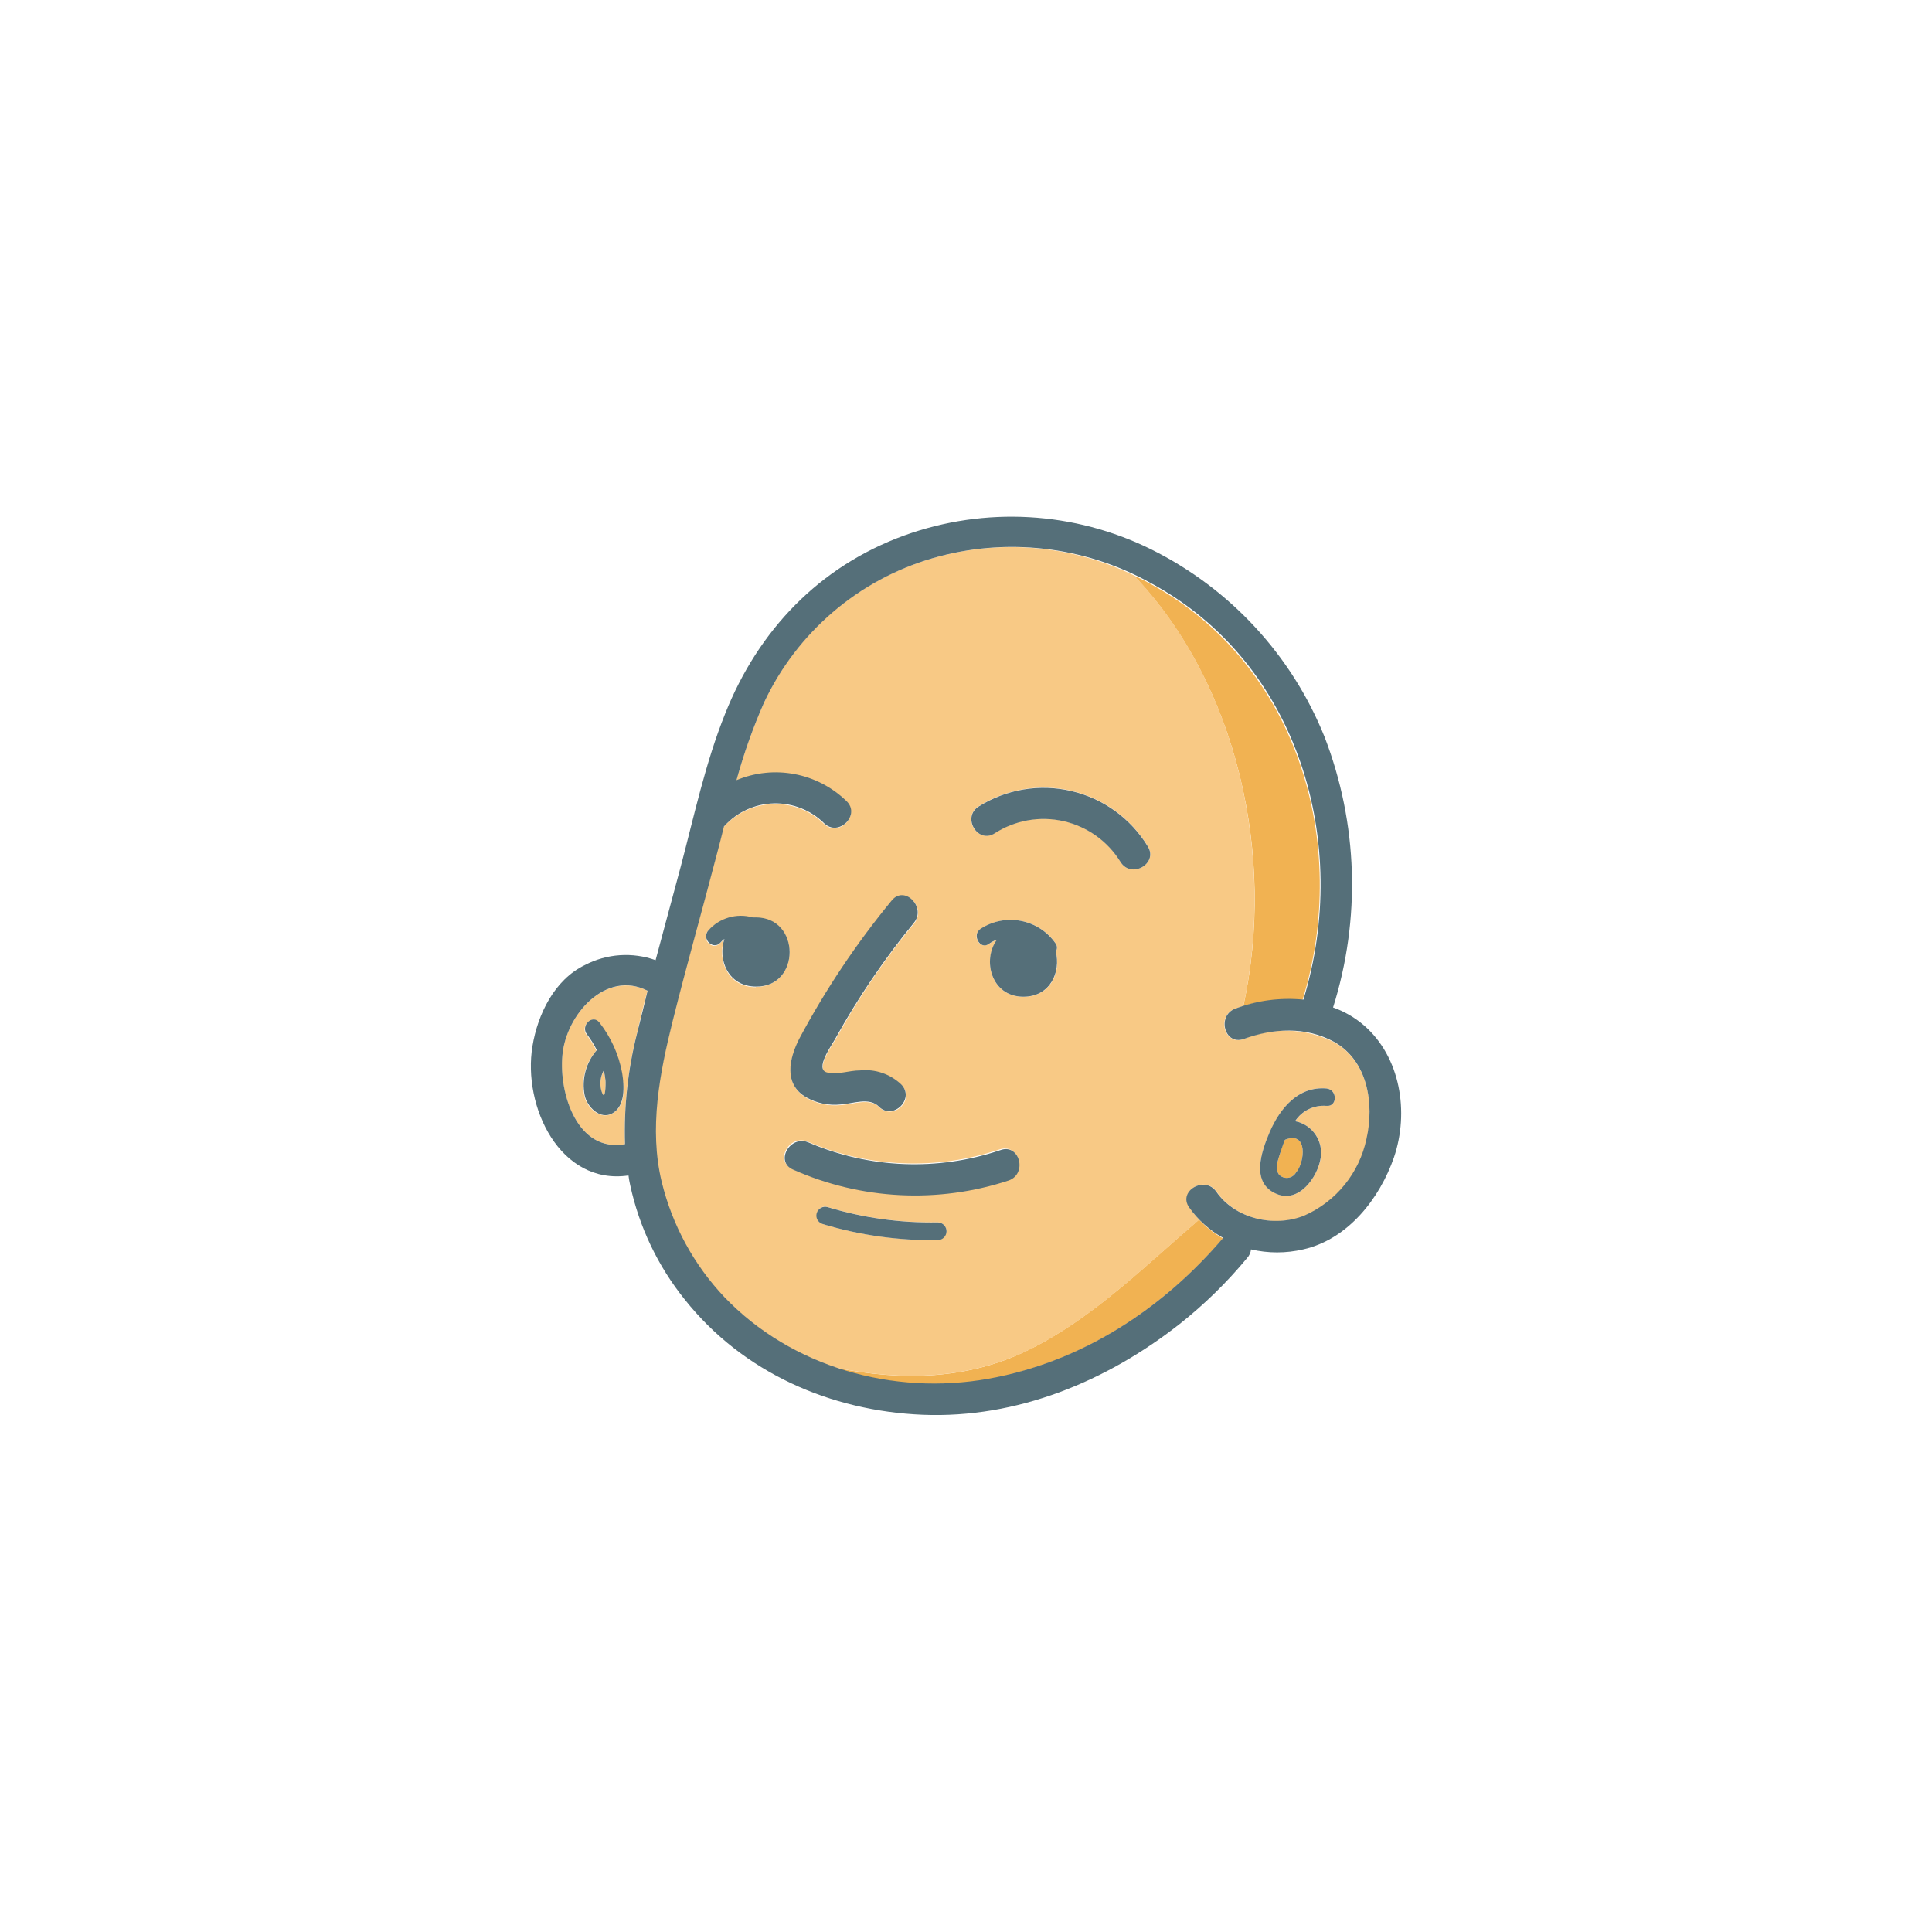
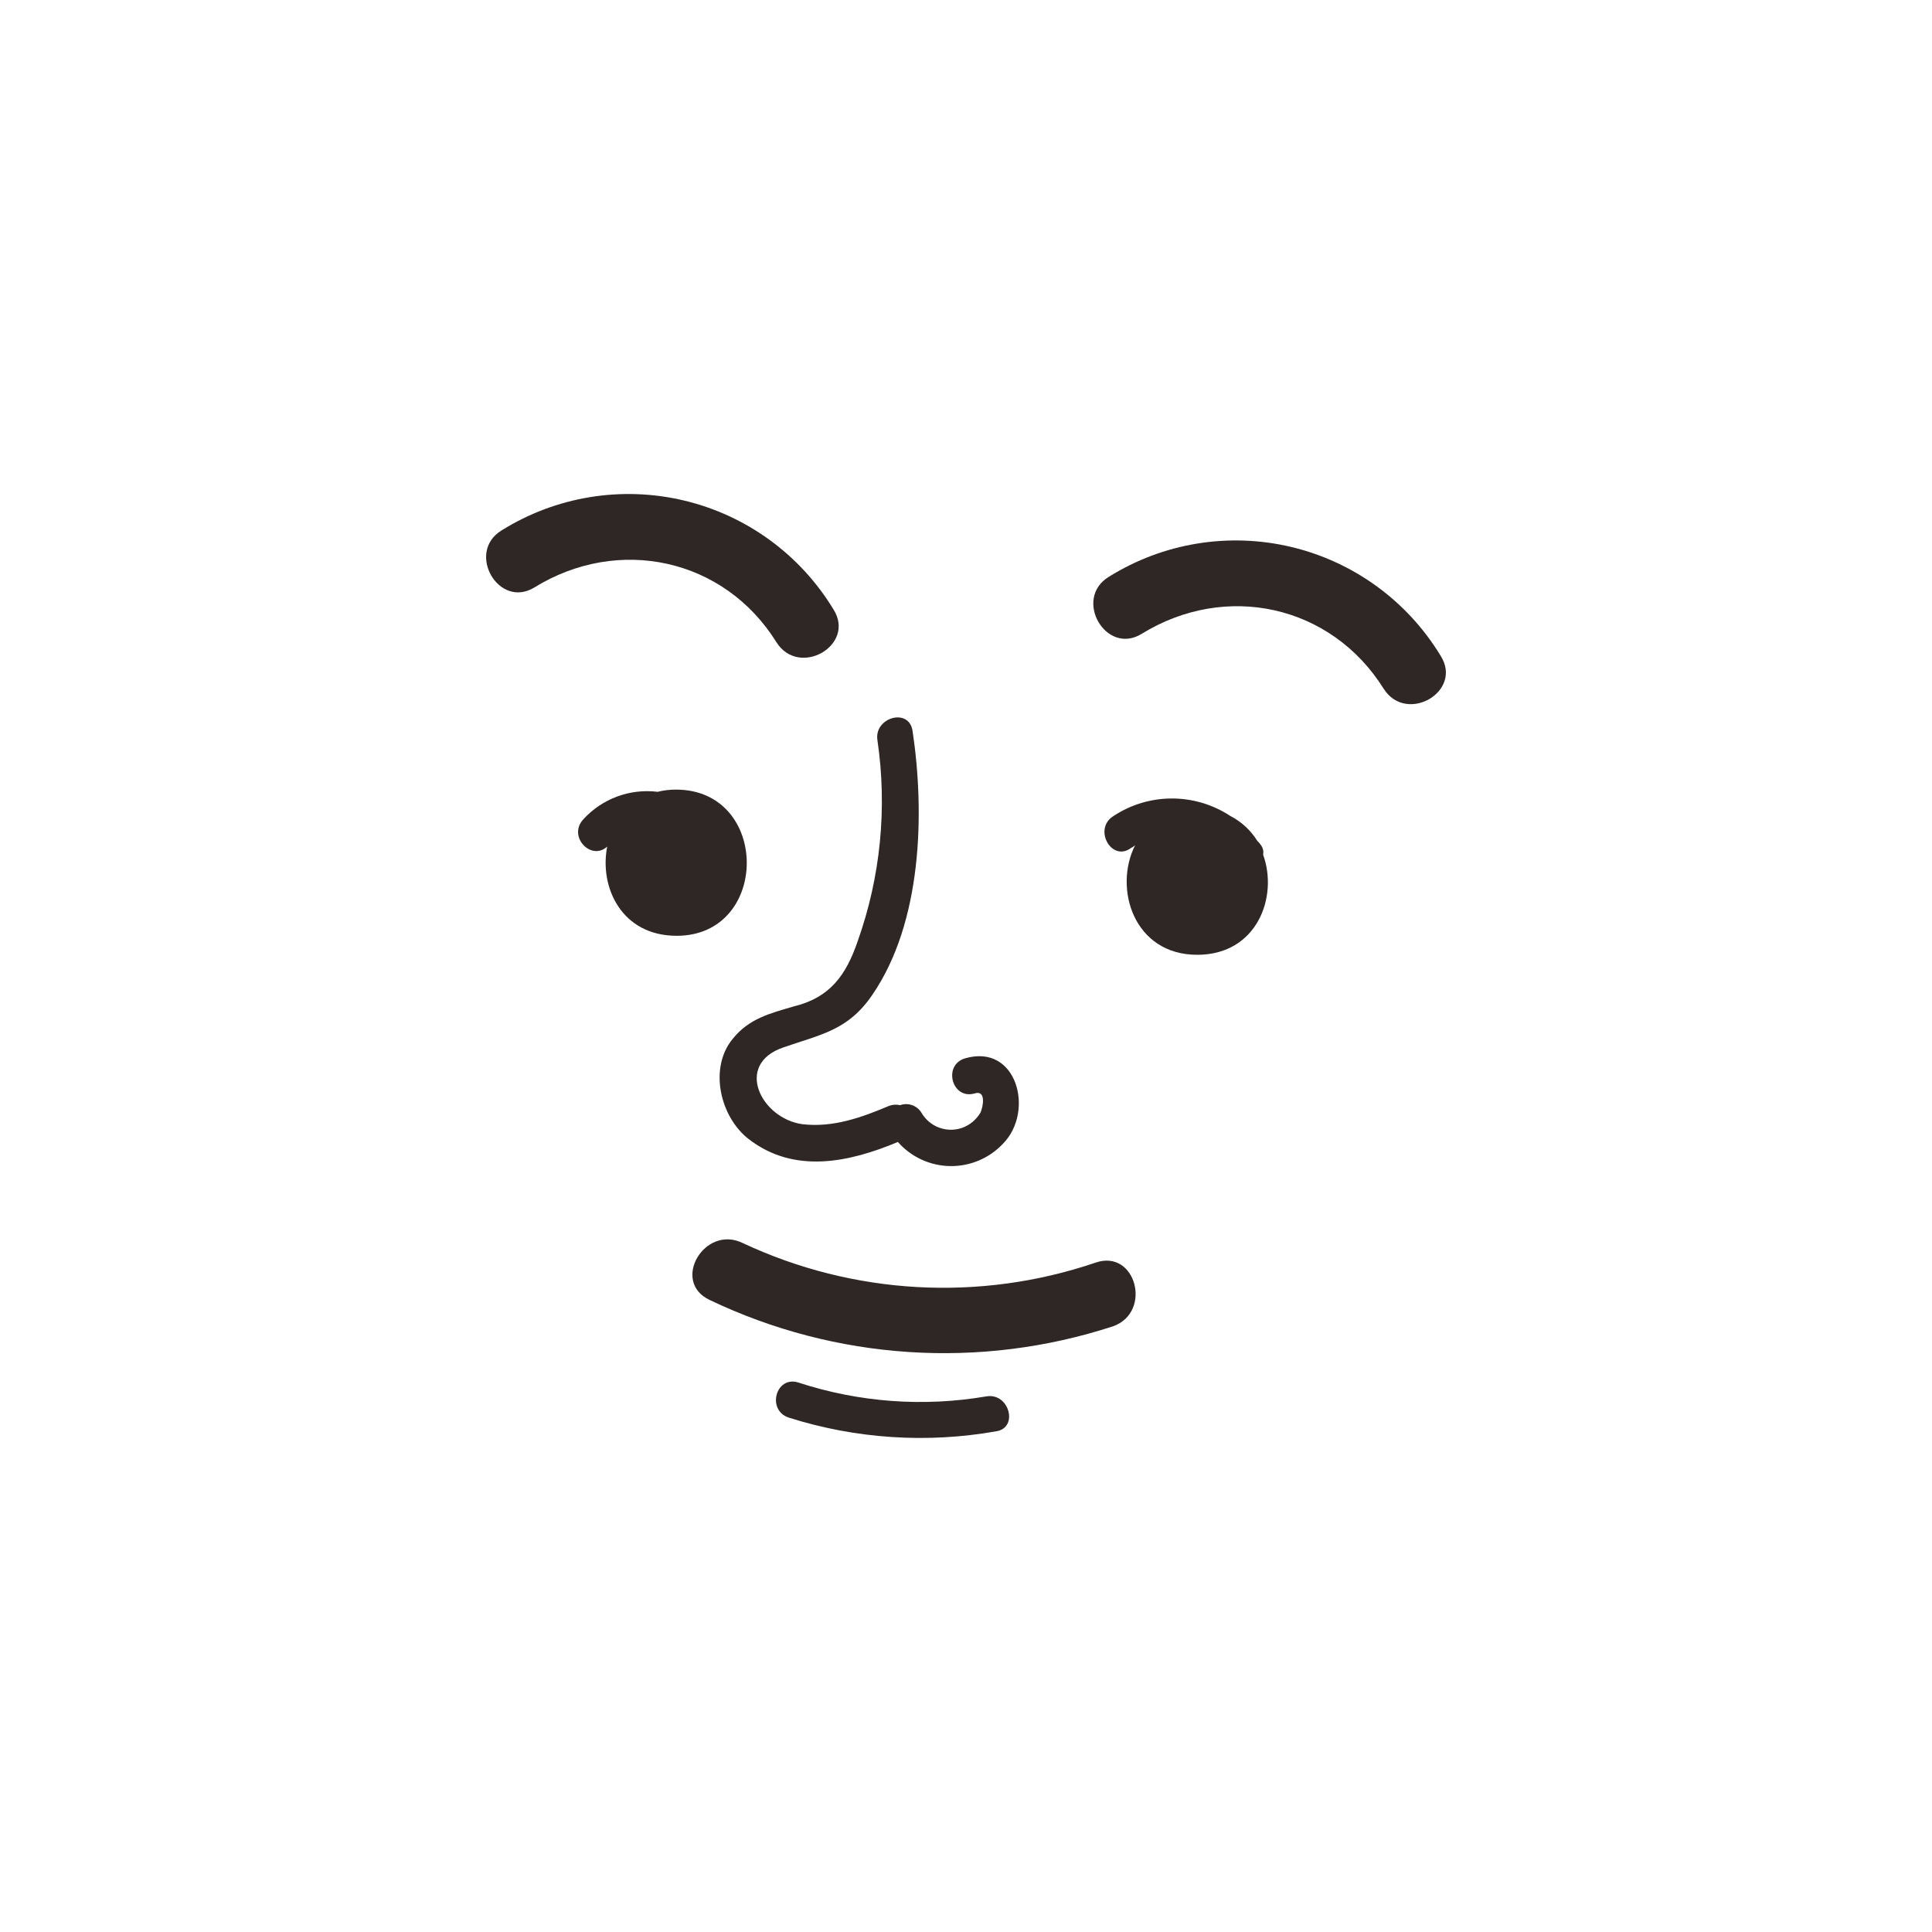
<svg xmlns="http://www.w3.org/2000/svg" id="圖層_1" data-name="圖層 1" viewBox="0 0 226.77 226.77">
  <defs>
-     <style>.cls-1{fill:#f8c985;}.cls-2{fill:#f1b252;}.cls-3{fill:#556f79;}</style>
+     <style>.cls-1{fill:#2f2725;}</style>
  </defs>
-   <path class="cls-1" d="M66,123.89c-.41,4.49,1.76,11.39,7.35,10.41a47,47,0,0,1,1.43-13.07c.36-1.63.77-3.3,1.22-4.94C71.15,113.84,66.42,119.07,66,123.89Zm5.88,6.81c-1.47.82-3.06-.77-3.31-2.12A6.16,6.16,0,0,1,70,123.31a10.78,10.78,0,0,0-1.14-1.83c-.82-1,.65-2.49,1.43-1.43a13.19,13.19,0,0,1,2.69,6C73.28,127.56,73.48,129.8,71.89,130.7Z" />
-   <path class="cls-1" d="M70.87,125.68a3.23,3.23,0,0,0-.29,2.37c.49,1.63.53-.94.49-1.18A10.54,10.54,0,0,0,70.87,125.68Z" />
-   <path class="cls-2" d="M150.88,133.76s-.08,0-.08.05a13.17,13.17,0,0,0-.57,1.63c-.21.69-.61,1.71-.12,2.41a1.25,1.25,0,0,0,2-.21C153.17,136.42,153.54,132.74,150.88,133.76Z" />
-   <path class="cls-2" d="M145.94,118.09a18.26,18.26,0,0,1,6.94-.7c5.64-18.28-.49-39.51-18-48.94-.57-.33-1.18-.62-1.8-.9C145.25,80.33,149.78,100.53,145.94,118.09Z" />
-   <path class="cls-2" d="M98.06,160.54A36.06,36.06,0,0,0,116,161.89c10.94-2,20.37-8.16,27.55-16.53a11.75,11.75,0,0,1-2.81-2.21c-6.29,5.39-12.37,11.48-19.8,15.19C113.69,162,105.81,162.1,98.06,160.54Z" />
-   <path class="cls-1" d="M156.52,122.29a12.77,12.77,0,0,0-10.58-.32c-2.24.81-3.18-2.74-1-3.56.33-.12.7-.24,1-.32,3.8-17.56-.69-37.8-12.82-50.54a33,33,0,0,0-23.75-2A31.37,31.37,0,0,0,89.65,82.53a65.17,65.17,0,0,0-3.23,9.1,11.93,11.93,0,0,1,12.9,2.45c1.72,1.64-.9,4.25-2.61,2.62A8.16,8.16,0,0,0,85,97l-.08.08c-.28,1.11-.57,2.25-.86,3.35-1.71,6.53-3.55,13-5.18,19.56-1.51,6.08-2.78,12.57-1.27,18.82A29.4,29.4,0,0,0,85,152.3a32.61,32.61,0,0,0,13.11,8.24c7.75,1.56,15.59,1.43,22.86-2.2,7.43-3.71,13.51-9.8,19.8-15.19a9.91,9.91,0,0,1-1.15-1.42c-1.34-2,1.84-3.8,3.19-1.84,2.2,3.18,6.78,4.24,10.33,2.81a12.69,12.69,0,0,0,7.3-9C161.33,129.56,160.56,124.5,156.52,122.29ZM93.85,122a98.76,98.76,0,0,1,10.86-16.25c1.51-1.84,4.08.77,2.61,2.61a87.42,87.42,0,0,0-9.22,13.6c-.45.77-2.53,3.71-.94,4,1.3.28,2.57-.21,3.84-.25a6.12,6.12,0,0,1,4.81,1.64c1.68,1.67-.9,4.24-2.61,2.61-1.14-1.15-3.06-.33-4.49-.25a6.88,6.88,0,0,1-4-.81C91.93,127.27,92.63,124.25,93.85,122Zm-5.14-6.13c-3.31,0-4.53-3.22-3.72-5.59a5.4,5.4,0,0,0-.45.41c-.89,1-2.32-.49-1.42-1.43a5.18,5.18,0,0,1,5.18-1.51h.37C94,107.68,94,115.84,88.71,115.84Zm21.35,29.68a44.13,44.13,0,0,1-13.47-1.88c-1.27-.36-.74-2.36.53-2a42.07,42.07,0,0,0,12.94,1.8A1,1,0,0,1,110.06,145.52Zm8.33-7.06A35.49,35.49,0,0,1,93,137.19c-2.17-.94-.29-4.12,1.83-3.18a31.48,31.48,0,0,0,22.5.9C119.65,134.17,120.63,137.72,118.39,138.46ZM120.14,117c-3.84,0-4.86-4.33-3.1-6.7a4.21,4.21,0,0,0-.94.49c-1.1.74-2.12-1-1-1.75a6.41,6.41,0,0,1,8.82,1.71.81.81,0,0,1,0,.94C124.59,114.05,123.33,117,120.14,117Zm11.39-15.84a10.6,10.6,0,0,0-14.82-3.35c-2,1.27-3.88-1.92-1.83-3.18a14.32,14.32,0,0,1,19.84,4.69C136,101.35,132.8,103.19,131.53,101.19ZM155.7,129.8a4,4,0,0,0-3.67,1.8,3.79,3.79,0,0,1,3,4.33c-.37,2.2-2.53,5.35-5.19,4.2-3.1-1.34-1.79-5-.77-7.3,1.22-2.78,3.34-5.39,6.65-5.07C157,127.89,157,129.93,155.7,129.8Z" />
-   <path class="cls-3" d="M160.07,120.33a11.29,11.29,0,0,0-3.6-2.08,48.06,48.06,0,0,0-1-31.76,42.1,42.1,0,0,0-20.33-22,37,37,0,0,0-29-1.64C96.14,66.49,89,74,85.12,83.76c-2.33,5.79-3.64,12-5.23,18q-1.47,5.45-2.94,10.94a10.38,10.38,0,0,0-8.29.57c-3.59,1.72-5.55,5.8-6.16,9.51-1.18,7.07,3.22,16.37,11.27,15.19a10.87,10.87,0,0,0,.2,1.14,32.24,32.24,0,0,0,6.41,13.43c6.82,8.58,17.1,13.07,27.92,13.52,11.07.45,21.6-3.92,30.17-10.66a52.79,52.79,0,0,0,7.92-7.75,1.76,1.76,0,0,0,.45-1,13.47,13.47,0,0,0,6.12,0c5.27-1.18,9-6,10.66-10.81C165.42,130.54,164.39,124.05,160.07,120.33Zm-85.28.9a47,47,0,0,0-1.43,13.07c-5.59,1-7.76-5.92-7.35-10.41.41-4.82,5.14-10.09,10-7.6C75.6,118,75.2,119.6,74.79,121.23Zm85.6,12.45a12.69,12.69,0,0,1-7.3,9c-3.56,1.43-8.13.37-10.33-2.81-1.35-1.92-4.53-.08-3.19,1.84a12,12,0,0,0,4,3.59c-7.14,8.37-16.61,14.57-27.55,16.53-11.19,2-23.11-1.35-31-9.59a30,30,0,0,1-7.35-13.51c-1.51-6.25-.24-12.74,1.27-18.82,1.63-6.54,3.47-13,5.18-19.56.29-1.1.58-2.2.86-3.35l.08-.08a8.11,8.11,0,0,1,11.68-.28c1.71,1.63,4.33-1,2.61-2.62a11.93,11.93,0,0,0-12.9-2.45,65.17,65.17,0,0,1,3.23-9.1,31.61,31.61,0,0,1,19.75-16.94,33.43,33.43,0,0,1,25.56,2.86c17.51,9.39,23.6,30.65,18,48.94a17.69,17.69,0,0,0-8,1.06c-2.2.82-1.26,4.37,1,3.56,3.47-1.27,7.27-1.47,10.57.32C160.56,124.5,161.33,129.56,160.39,133.68Z" />
-   <path class="cls-3" d="M94.67,128.82a6.79,6.79,0,0,0,4,.82c1.39-.08,3.35-.9,4.49.25,1.67,1.67,4.29-.94,2.61-2.62a6.11,6.11,0,0,0-4.82-1.63c-1.3,0-2.57.53-3.83.25-1.59-.33.53-3.23.94-4a90.72,90.72,0,0,1,9.22-13.59c1.47-1.8-1.1-4.45-2.61-2.61a98.26,98.26,0,0,0-10.86,16.24C92.63,124.25,91.93,127.27,94.67,128.82Z" />
-   <path class="cls-3" d="M117.41,135a31.47,31.47,0,0,1-22.5-.9c-2.16-.94-4,2.25-1.83,3.18a35.22,35.22,0,0,0,25.35,1.27C120.63,137.72,119.65,134.17,117.41,135Z" />
-   <path class="cls-3" d="M88.71,107.68h-.37a5.1,5.1,0,0,0-5.18,1.51c-.9,1,.57,2.41,1.42,1.43a2.17,2.17,0,0,1,.45-.41c-.81,2.41.41,5.59,3.72,5.59C94,115.84,94,107.68,88.71,107.68Z" />
-   <path class="cls-3" d="M114.88,94.66c-2,1.22-.17,4.4,1.83,3.18a10.6,10.6,0,0,1,14.82,3.35c1.27,2,4.45.16,3.19-1.84A14.32,14.32,0,0,0,114.88,94.66Z" />
-   <path class="cls-3" d="M123.9,110.74a6.44,6.44,0,0,0-8.82-1.71c-1.06.73,0,2.53,1,1.75a4.21,4.21,0,0,1,.94-.49c-1.76,2.37-.69,6.7,3.1,6.7,3.19,0,4.41-2.94,3.8-5.31A.81.81,0,0,0,123.9,110.74Z" />
-   <path class="cls-3" d="M155.7,127.76c-3.31-.28-5.43,2.29-6.65,5.07-1,2.32-2.29,6,.77,7.3,2.65,1.15,4.86-2,5.19-4.2a3.77,3.77,0,0,0-3-4.33,4,4,0,0,1,3.68-1.8C157,129.93,157,127.89,155.7,127.76Zm-3.59,9.88a1.25,1.25,0,0,1-2,.21c-.49-.7-.09-1.72.12-2.41.16-.53.37-1.06.57-1.63,0,0,0,0,.08-.05C153.54,132.74,153.17,136.42,152.11,137.64Z" />
-   <path class="cls-3" d="M70.34,120c-.82-1-2.25.41-1.43,1.43a10.78,10.78,0,0,1,1.14,1.83,6.23,6.23,0,0,0-1.43,5.27c.25,1.35,1.84,3,3.31,2.12s1.35-3.14,1.1-4.69A13.57,13.57,0,0,0,70.34,120Zm.24,8a3.23,3.23,0,0,1,.29-2.37,10.75,10.75,0,0,1,.2,1.18C71.11,127.11,71.07,129.64,70.58,128Z" />
-   <path class="cls-3" d="M110.06,143.48a41.9,41.9,0,0,1-12.94-1.8,1,1,0,0,0-.53,2,44.34,44.34,0,0,0,13.47,1.88A1,1,0,0,0,110.06,143.48Z" />
+   <path class="cls-1" d="M79.34,92.68a8.79,8.79,0,0,0-2.15.26,10.12,10.12,0,0,0-8.75,3.26c-1.8,2,.94,4.89,2.83,3.17-.94,4.81,1.72,10.47,8.15,10.47C90.41,109.84,90.41,92.68,79.34,92.68Z" />
+   <path class="cls-1" d="M130.14,67.71c-4.2,2.57-.34,9.27,3.86,6.69,9.87-6.09,22.23-3.43,28.41,6.44,2.66,4.2,9.35.34,6.69-3.86A28.13,28.13,0,0,0,130.14,67.71Z" />
+   <path class="cls-1" d="M58.87,62.26c-4.2,2.57-.34,9.27,3.86,6.69C72.6,62.86,85,65.52,91.14,75.39c2.66,4.2,9.35.34,6.69-3.86A28.13,28.13,0,0,0,58.87,62.26Z" />
+   <path class="cls-1" d="M148,99.2a2.43,2.43,0,0,0-.43-.51,8.07,8.07,0,0,0-3.17-2.92,12.46,12.46,0,0,0-13.82.09c-2.23,1.54-.09,5.32,2.15,3.69a1.94,1.94,0,0,0,.51-.35c-2.57,5.07-.17,12.87,7.29,12.87,7,0,9.53-6.77,7.73-11.75A1.39,1.39,0,0,0,148,99.2Z" />
+   <path class="cls-1" d="M86,121.94c-2.84,3.44-1.46,9.19,1.88,11.76,5.32,4.12,11.76,2.75,17.51.34a8.34,8.34,0,0,0,12.36.18c3.69-3.78,1.63-11.76-4.46-10-2.67.78-1.55,4.9,1.11,4.12,1.37-.43,1,1.55.69,2.24a4.1,4.1,0,0,1-2.15,1.8,4,4,0,0,1-4.8-1.8,2.11,2.11,0,0,0-2.49-.86,2.26,2.26,0,0,0-1.29.08c-3.26,1.38-6.61,2.58-10.21,2.15-4.81-.69-8-7-2.23-9,4.46-1.55,7.63-2,10.47-6.18,5.83-8.5,6.18-21.28,4.72-31-.43-2.75-4.55-1.55-4.12,1.12a49.05,49.05,0,0,1-2.32,23.59c-1.37,4-3.26,6.61-7.47,7.64C90.41,118.94,87.92,119.54,86,121.94Z" />
+   <path class="cls-1" d="M128.6,148.2a55.47,55.47,0,0,1-41.45-2.31c-4.47-2.15-8.41,4.54-3.86,6.69a63.81,63.81,0,0,0,47.37,3.09C135.29,154,133.32,146.57,128.6,148.2Z" />
+   <path class="cls-1" d="M115.72,163.91a46,46,0,0,1-22-1.63c-2.66-.86-3.78,3.26-1.12,4.12A51.14,51.14,0,0,0,116.93,168C119.59,167.6,118.47,163.39,115.72,163.91Z" />
</svg>
